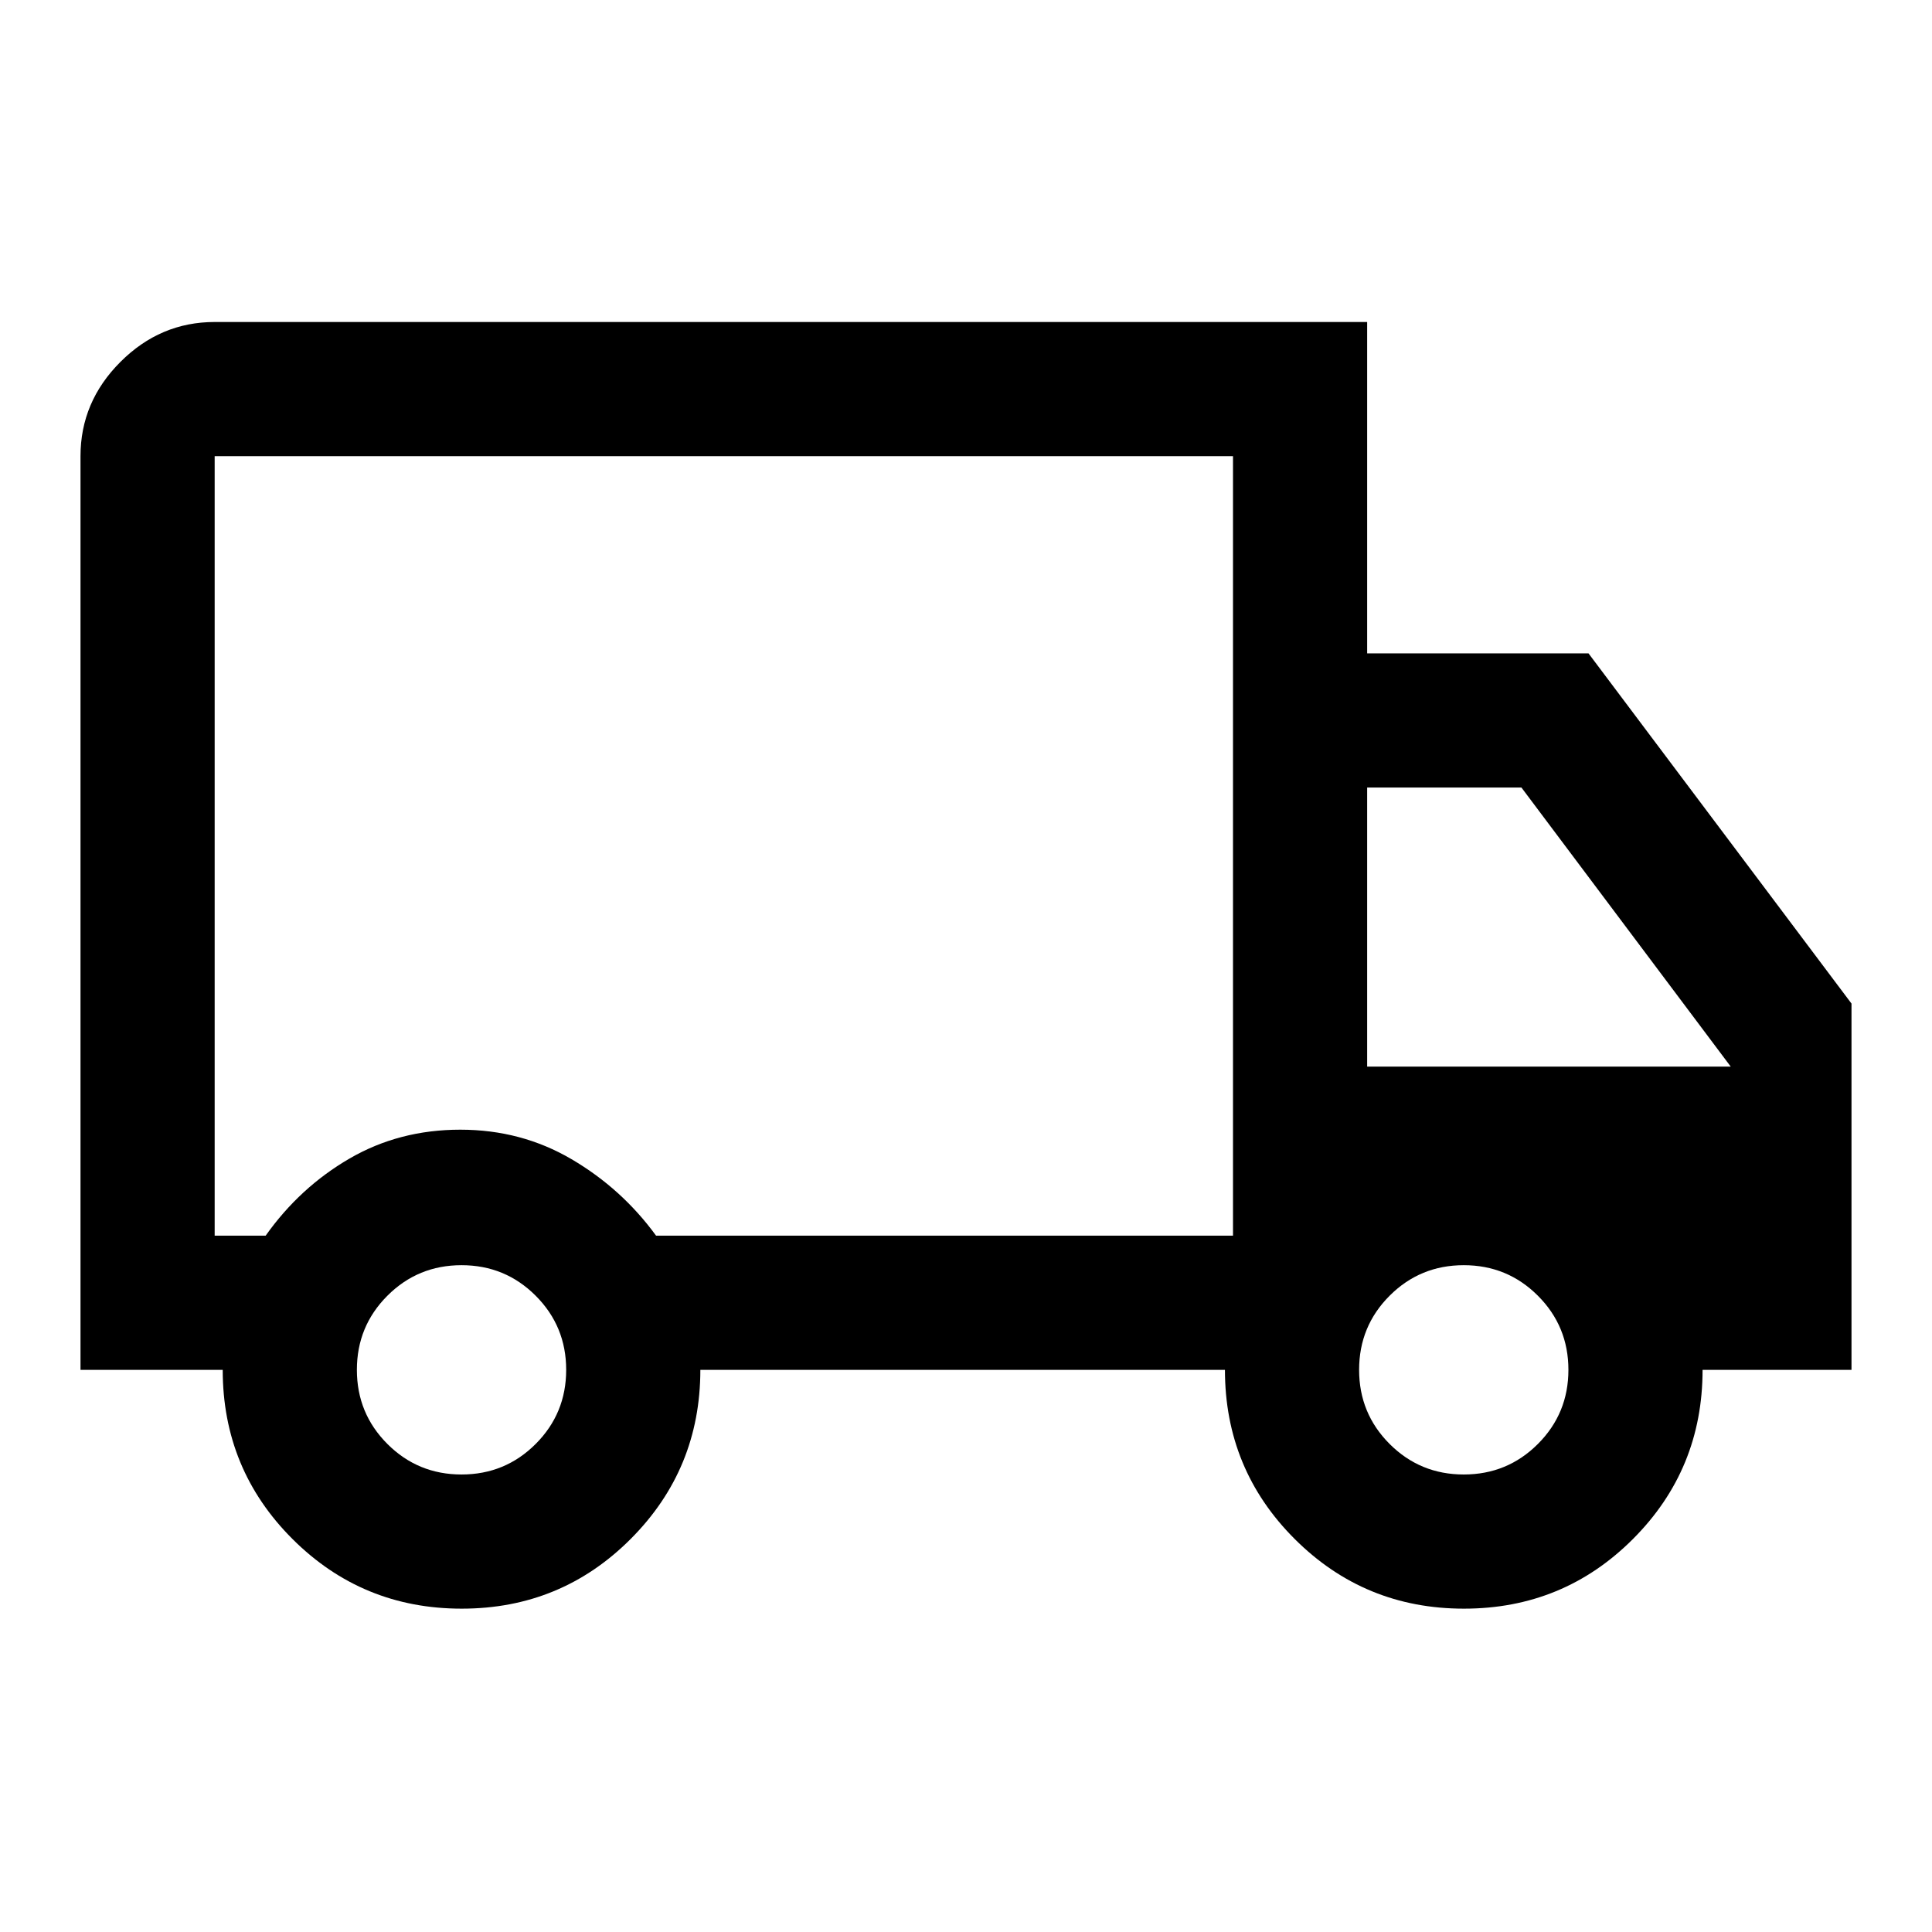
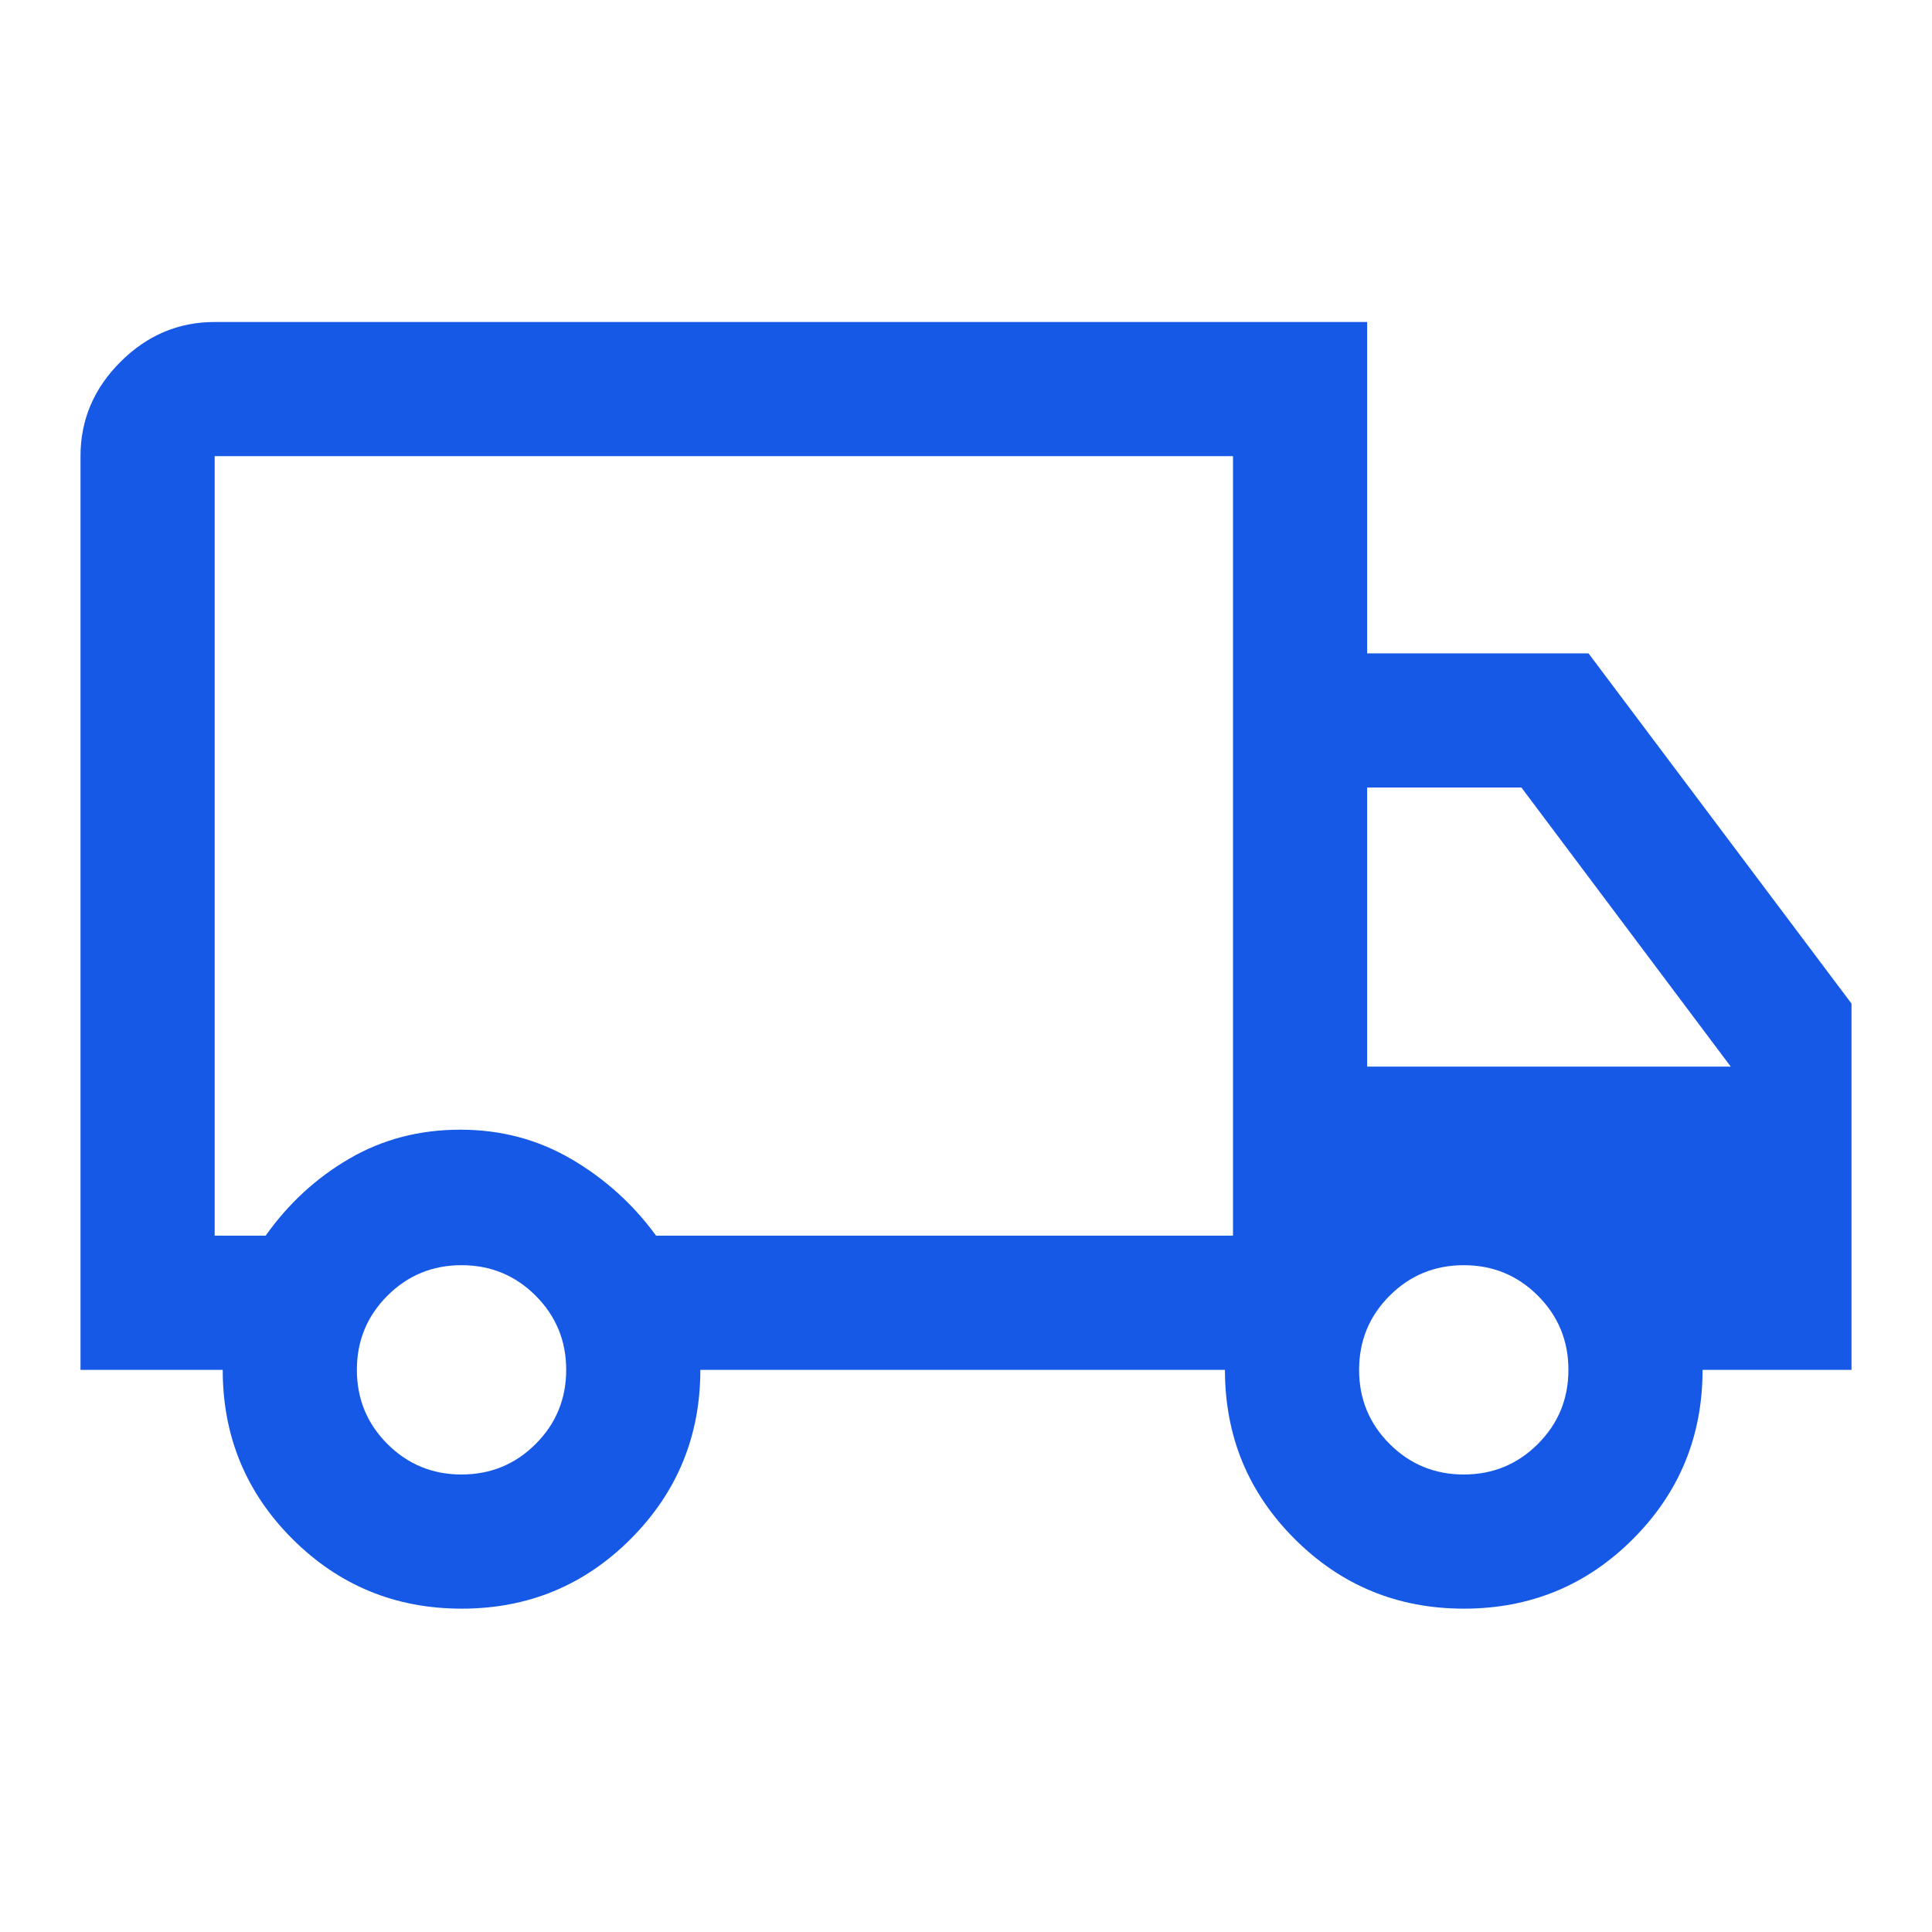
- <svg xmlns="http://www.w3.org/2000/svg" height="40" viewBox="0 -960 960 960" width="40">
+ <svg xmlns="http://www.w3.org/2000/svg" height="40" viewBox="0 -960 960 960" width="40" fill="#1659E6">
  <path d="M229.411-160.667q-49.411 0-84.078-34.611t-34.667-84.055H40v-454.001q0-27 19.833-46.833T106.666-800h572.667v164.667h110l130.667 174v182h-74q0 49.444-34.588 84.055-34.588 34.611-84 34.611t-84.078-34.611q-34.667-34.611-34.667-84.055H348q0 49.333-34.589 84-34.588 34.666-84 34.666Zm-.078-66.666q21.667 0 36.834-15.167 15.166-15.167 15.166-36.833 0-21.667-15.166-36.834-15.167-15.167-36.834-15.167t-36.834 15.167Q177.333-301 177.333-279.333q0 21.666 15.166 36.833 15.167 15.167 36.834 15.167ZM106.666-346h25.333q17-24 41.694-38.333 24.694-14.334 55.001-14.334Q259-398.667 284-384q25 14.667 42 38h286.667v-387.334H106.666V-346Zm620.668 118.667q21.666 0 36.833-15.167 15.167-15.167 15.167-36.833 0-21.667-15.167-36.834-15.167-15.167-36.833-15.167-21.667 0-36.834 15.167-15.167 15.167-15.167 36.834 0 21.666 15.167 36.833 15.167 15.167 36.834 15.167ZM679.333-430H860L756-568.667h-76.667V-430ZM360-532.666Z" />
</svg>
